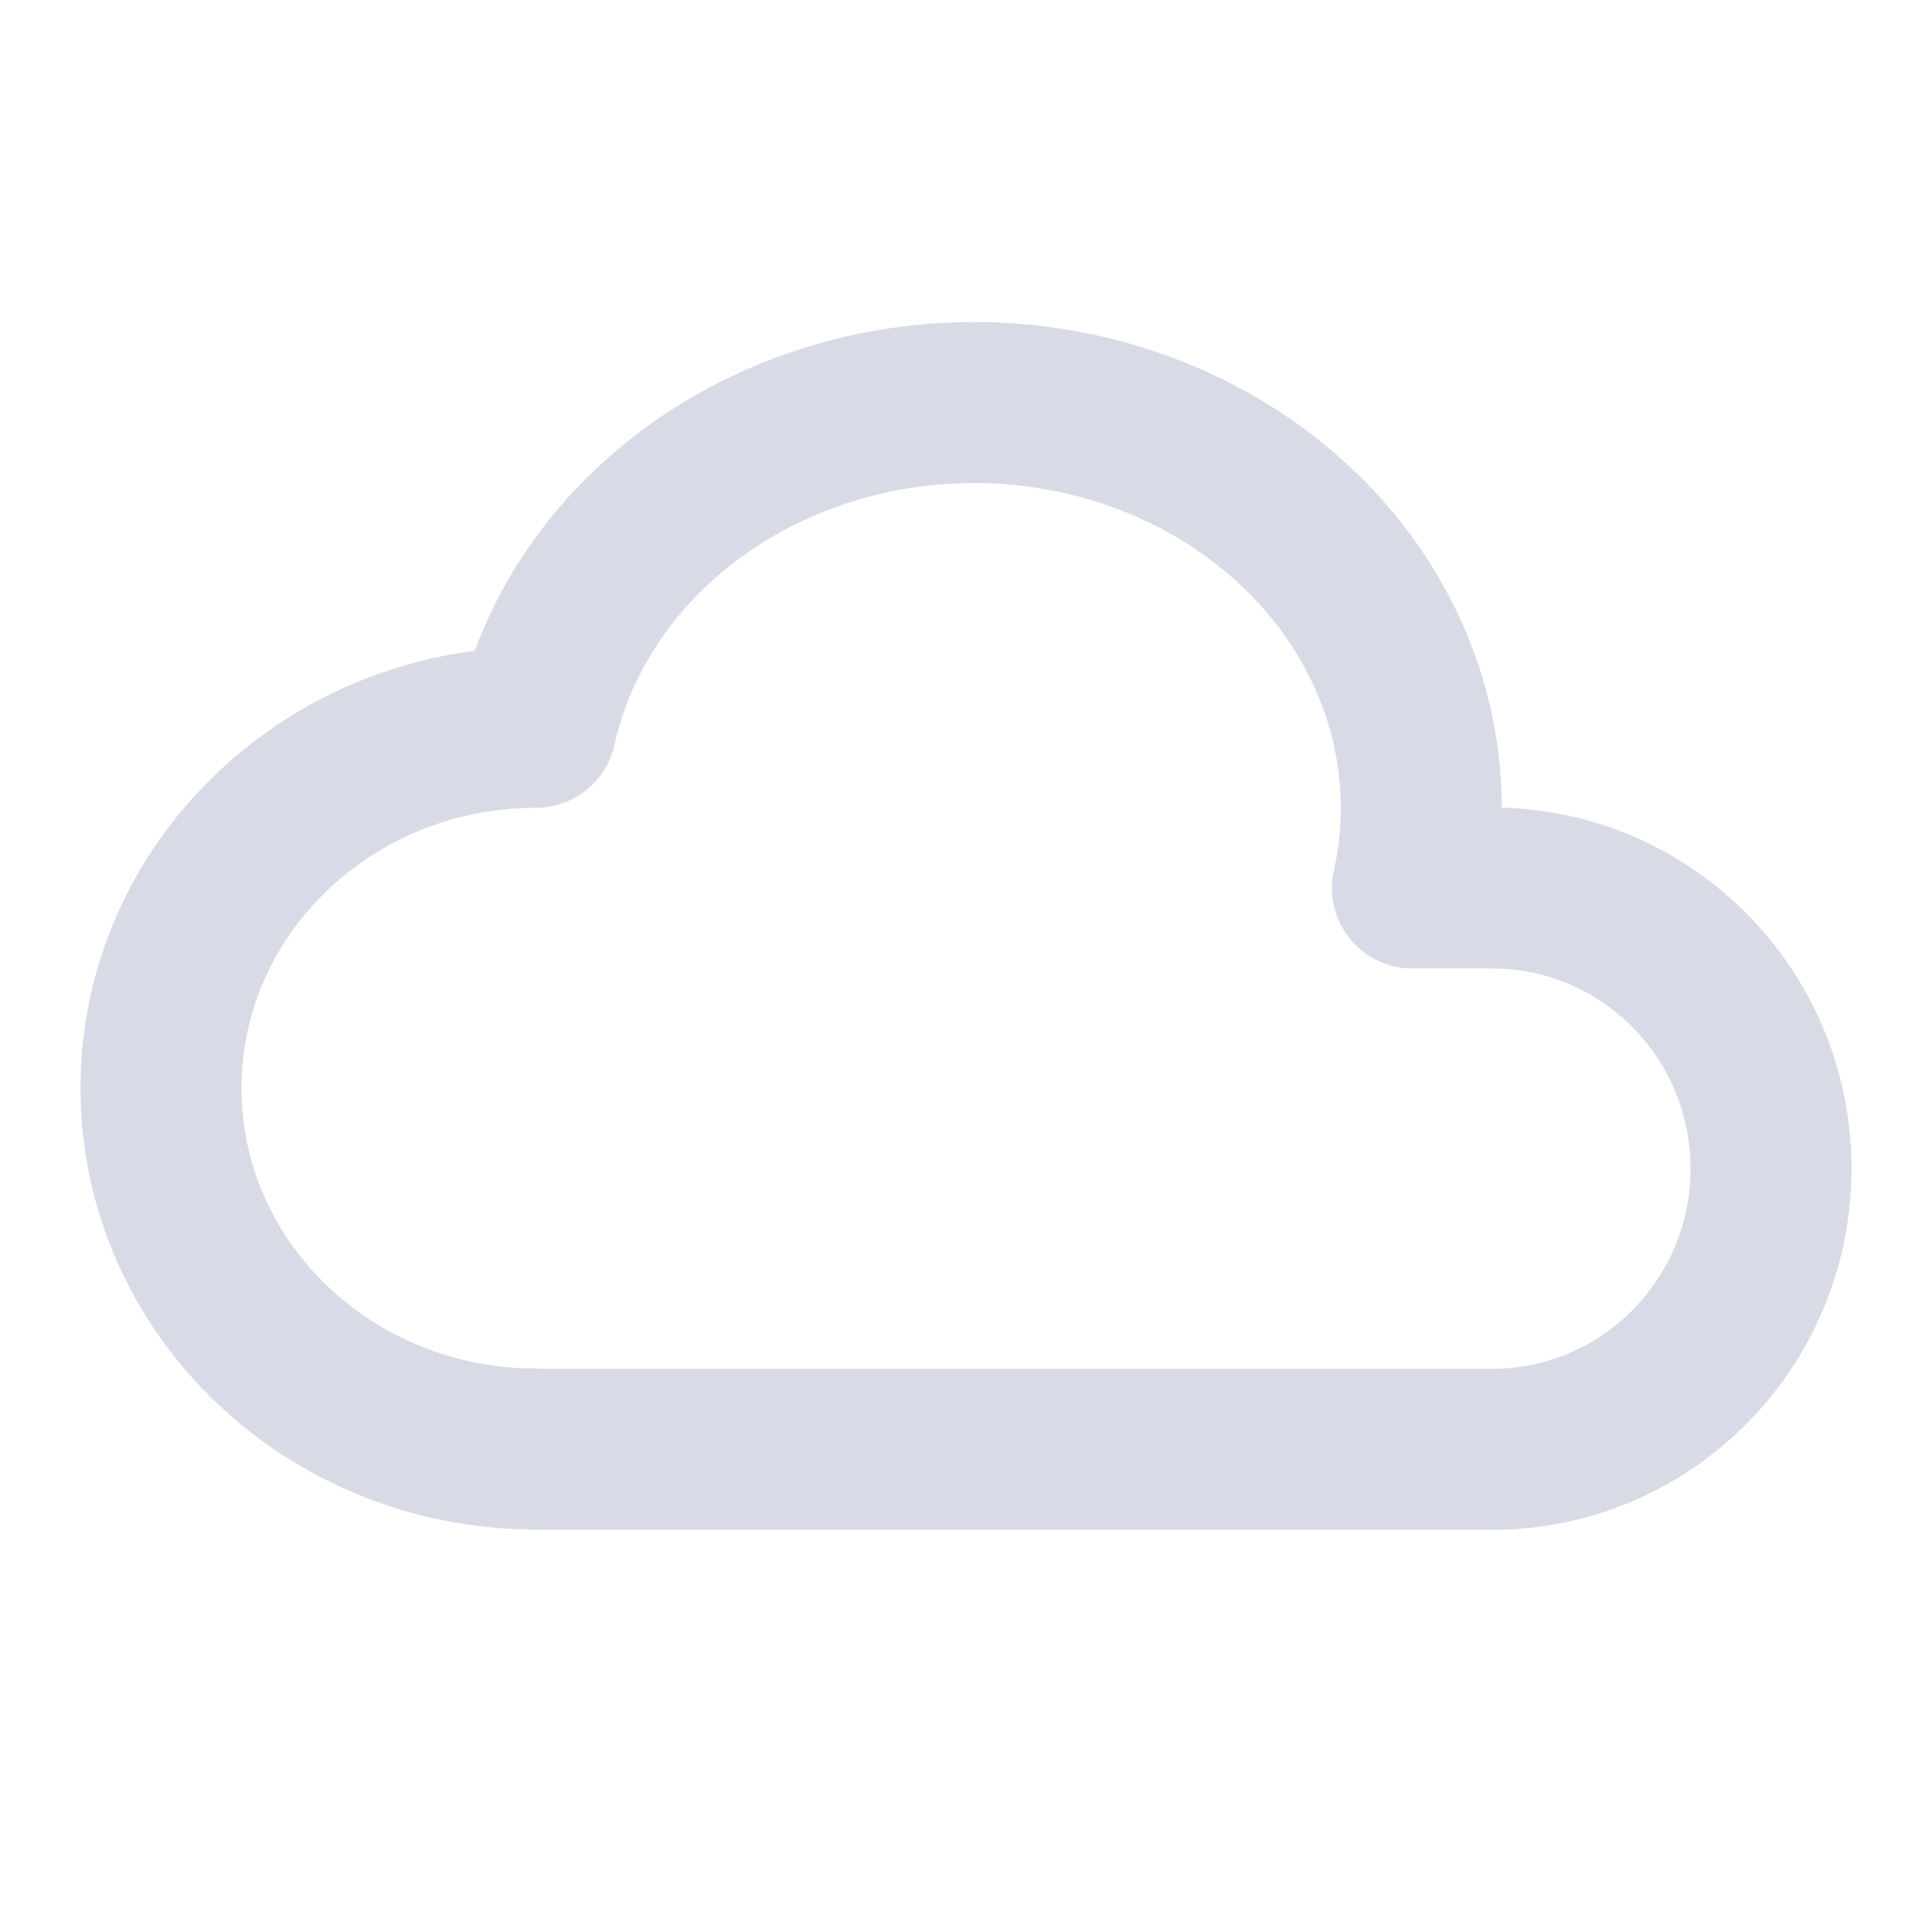
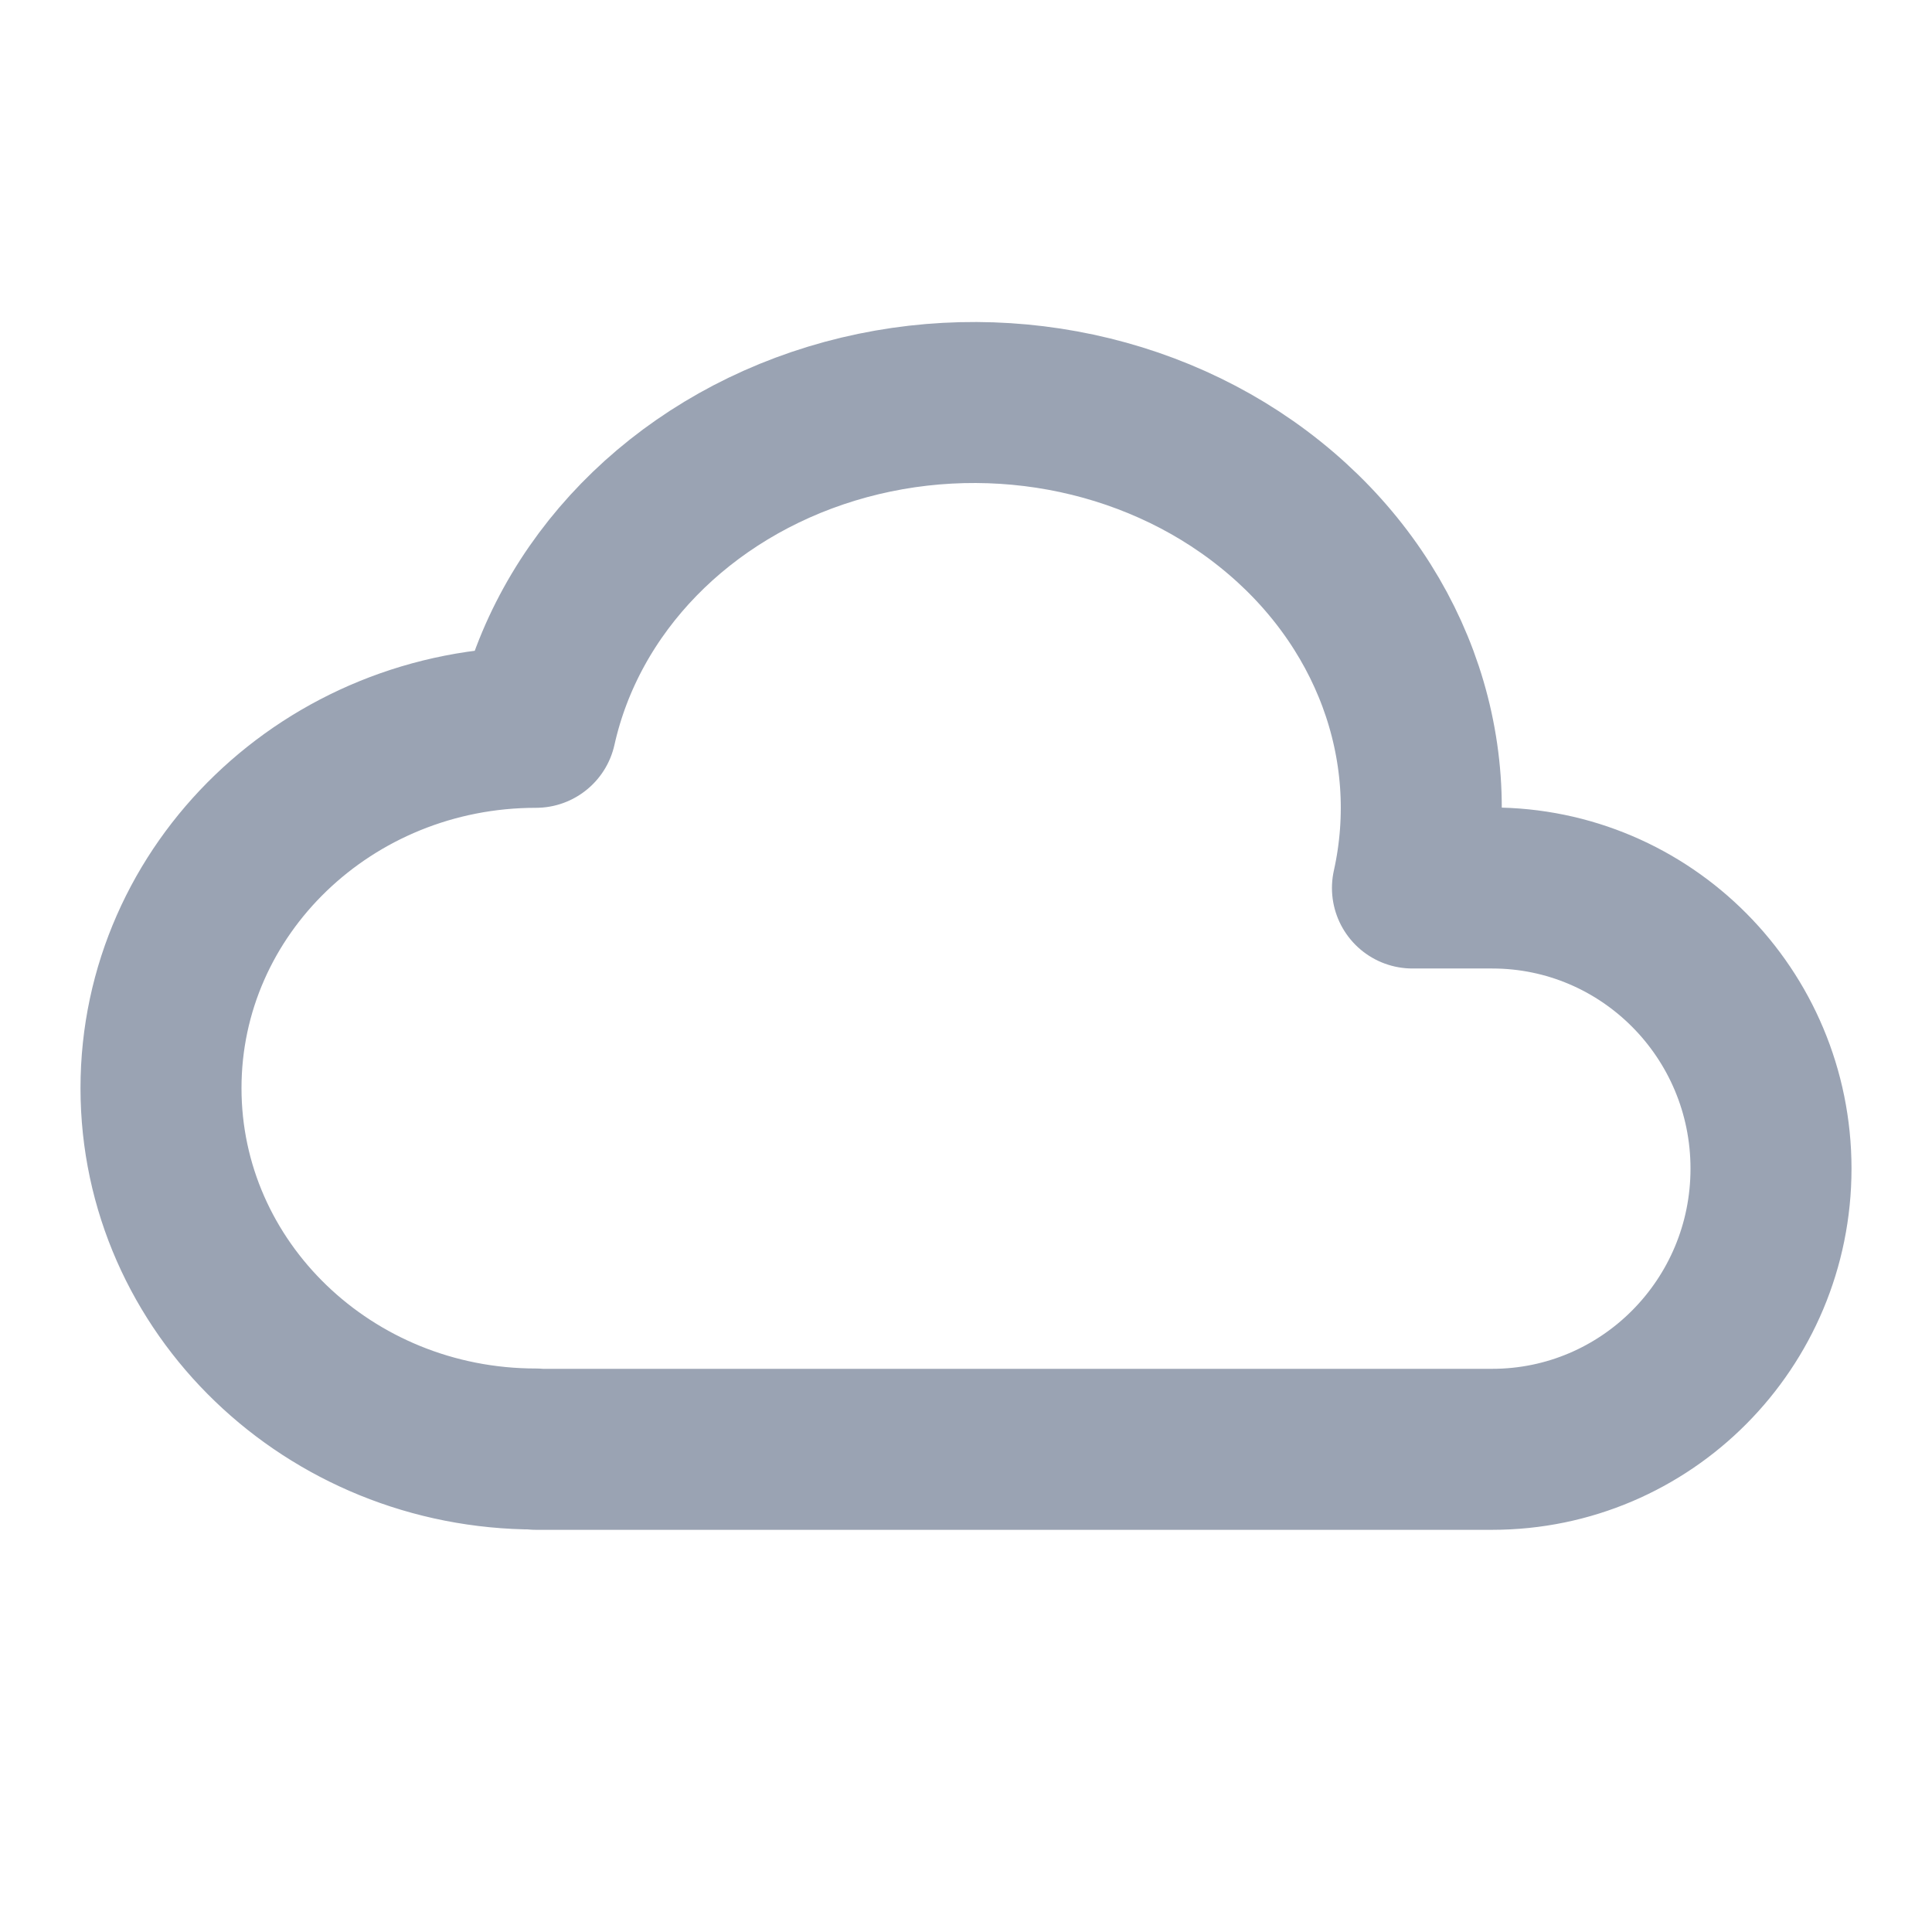
- <svg xmlns="http://www.w3.org/2000/svg" width="24" height="24" viewBox="0 0 24 24" fill="none" stroke="#d8dbe6" stroke-width="2" stroke-linecap="round" stroke-linejoin="round">
+ <svg xmlns="http://www.w3.org/2000/svg" width="24" height="24" viewBox="0 0 24 24" fill="none" stroke="#9aa3b3" stroke-width="2" stroke-linecap="round" stroke-linejoin="round">
  <path d="M6.657 18c-2.572 0 -4.657 -2.007 -4.657 -4.483c0 -2.475 2.085 -4.482 4.657 -4.482c.393 -1.762 1.794 -3.2 3.675 -3.773c1.88 -.572 3.956 -.193 5.444 1c1.488 1.19 2.162 3.007 1.77 4.769h.99c1.913 0 3.464 1.56 3.464 3.486c0 1.927 -1.551 3.487 -3.465 3.487h-11.878" />
</svg>
